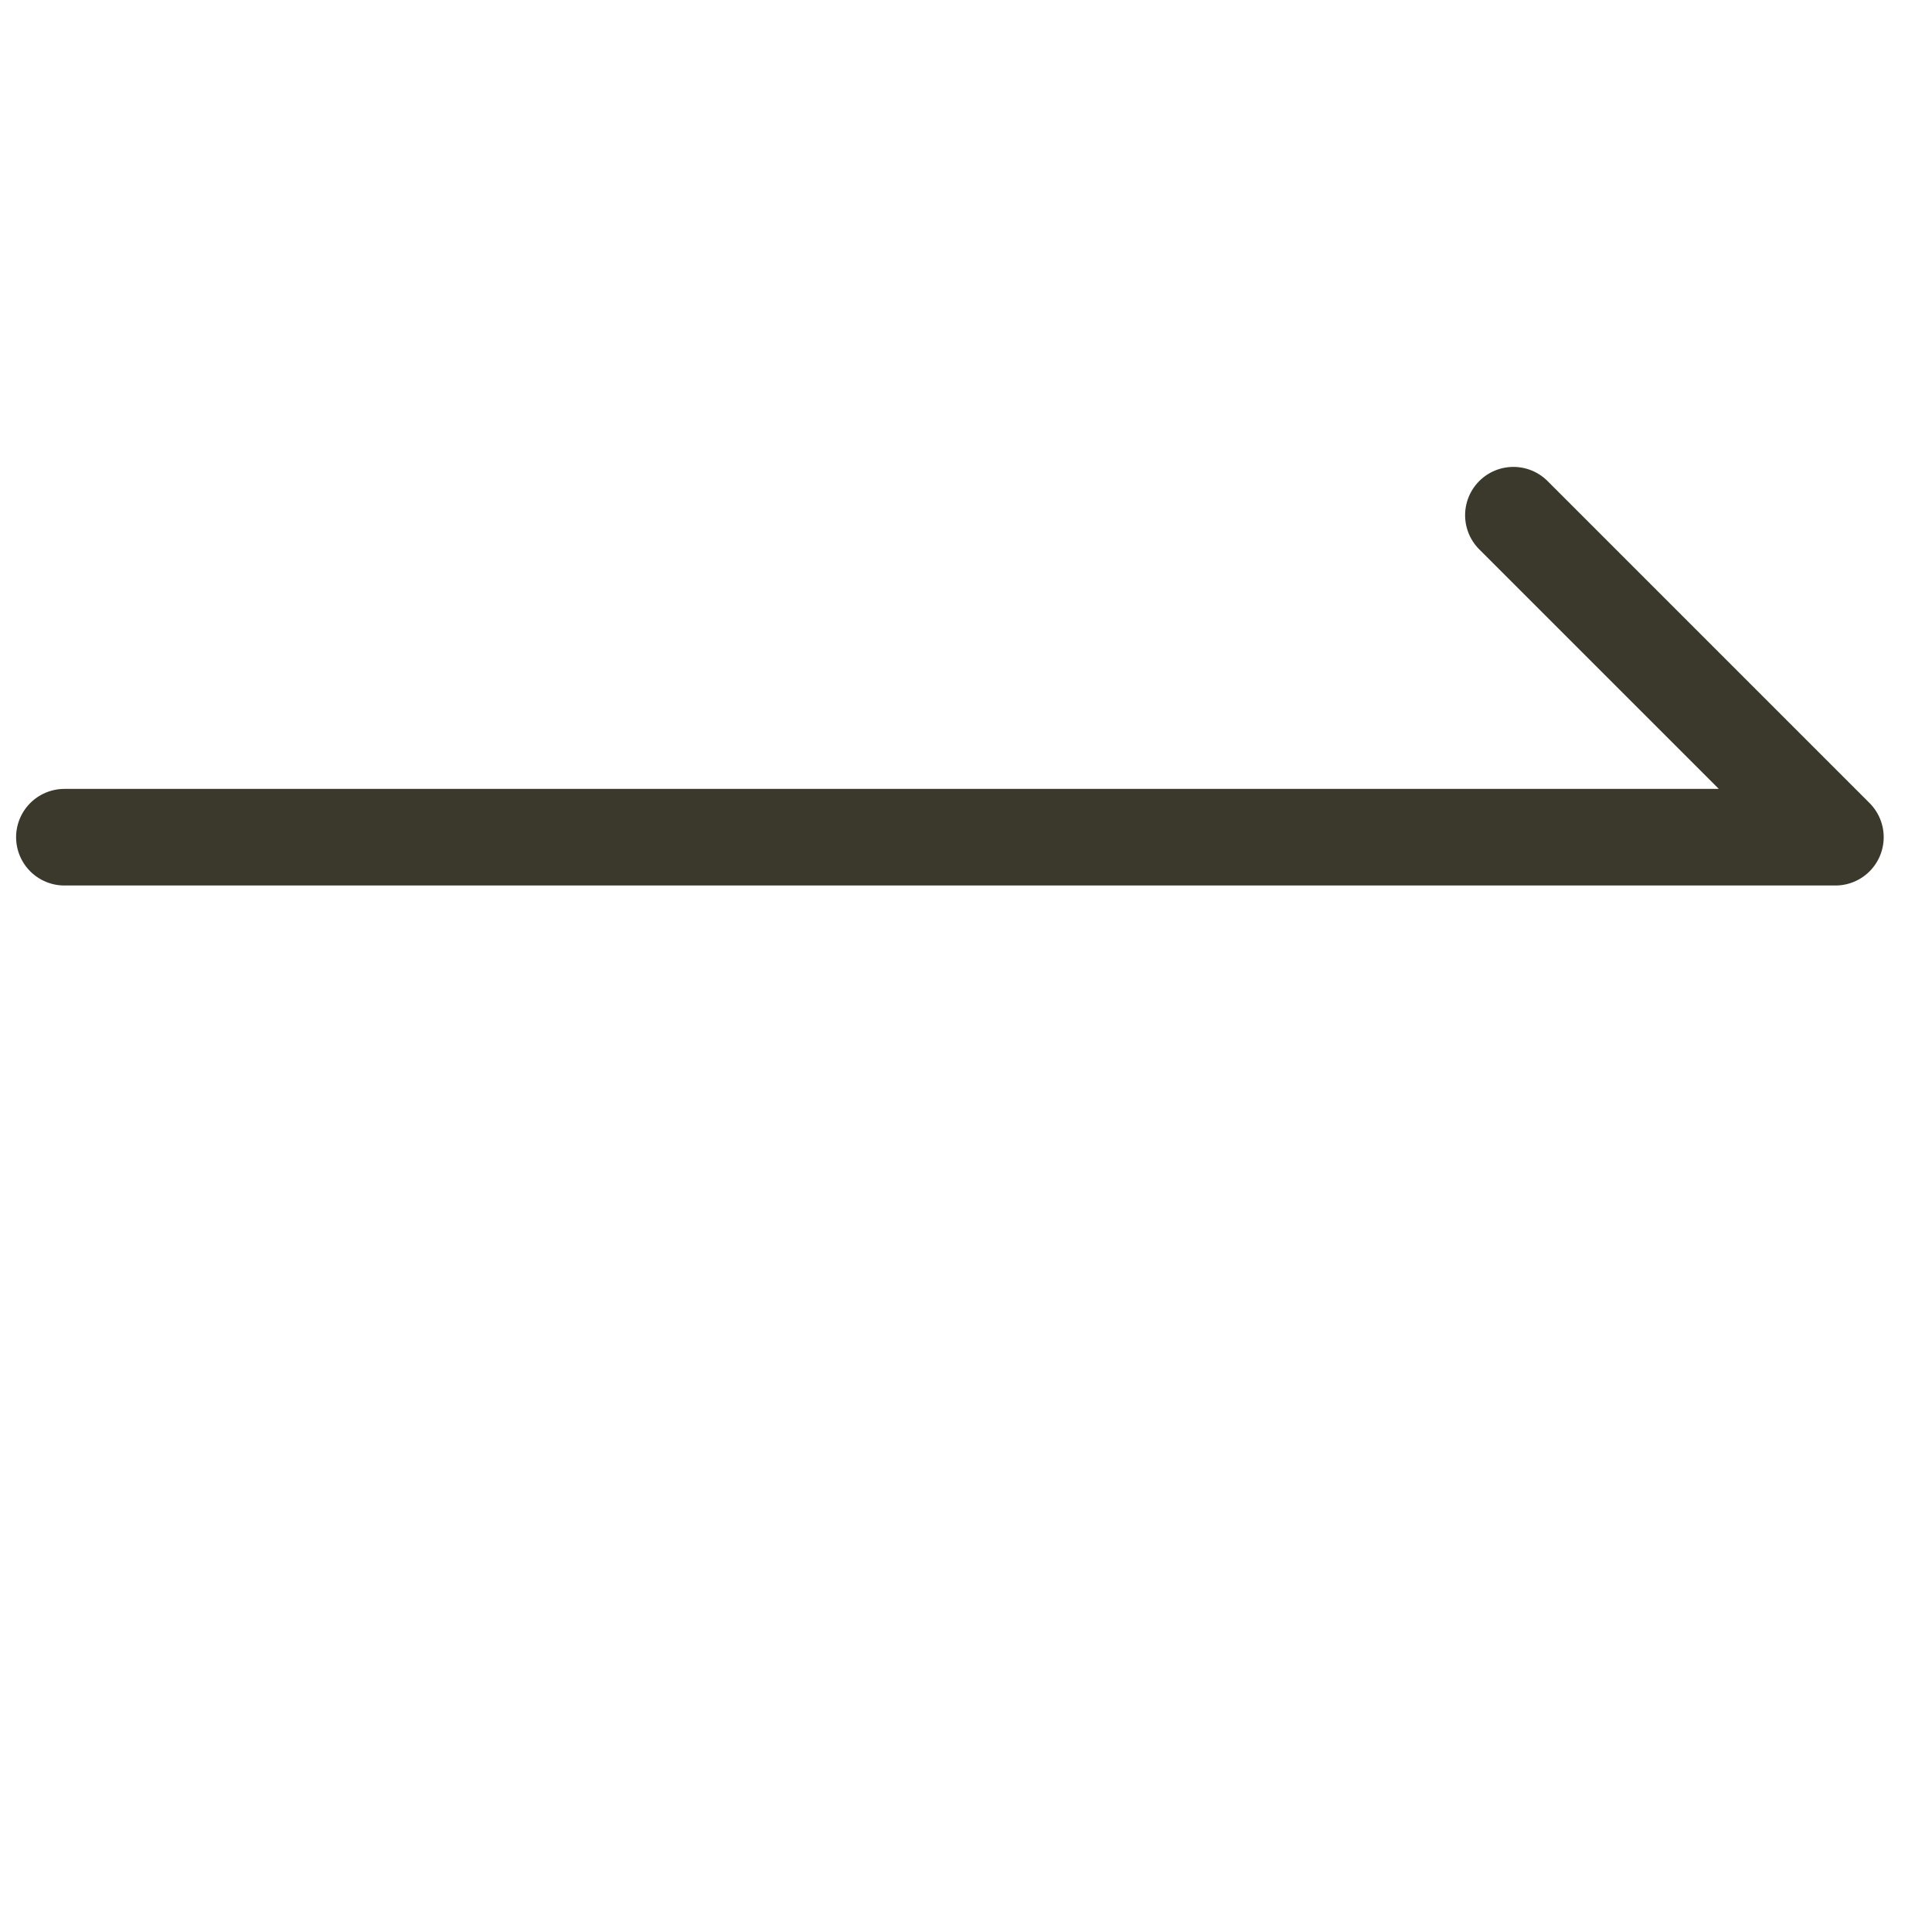
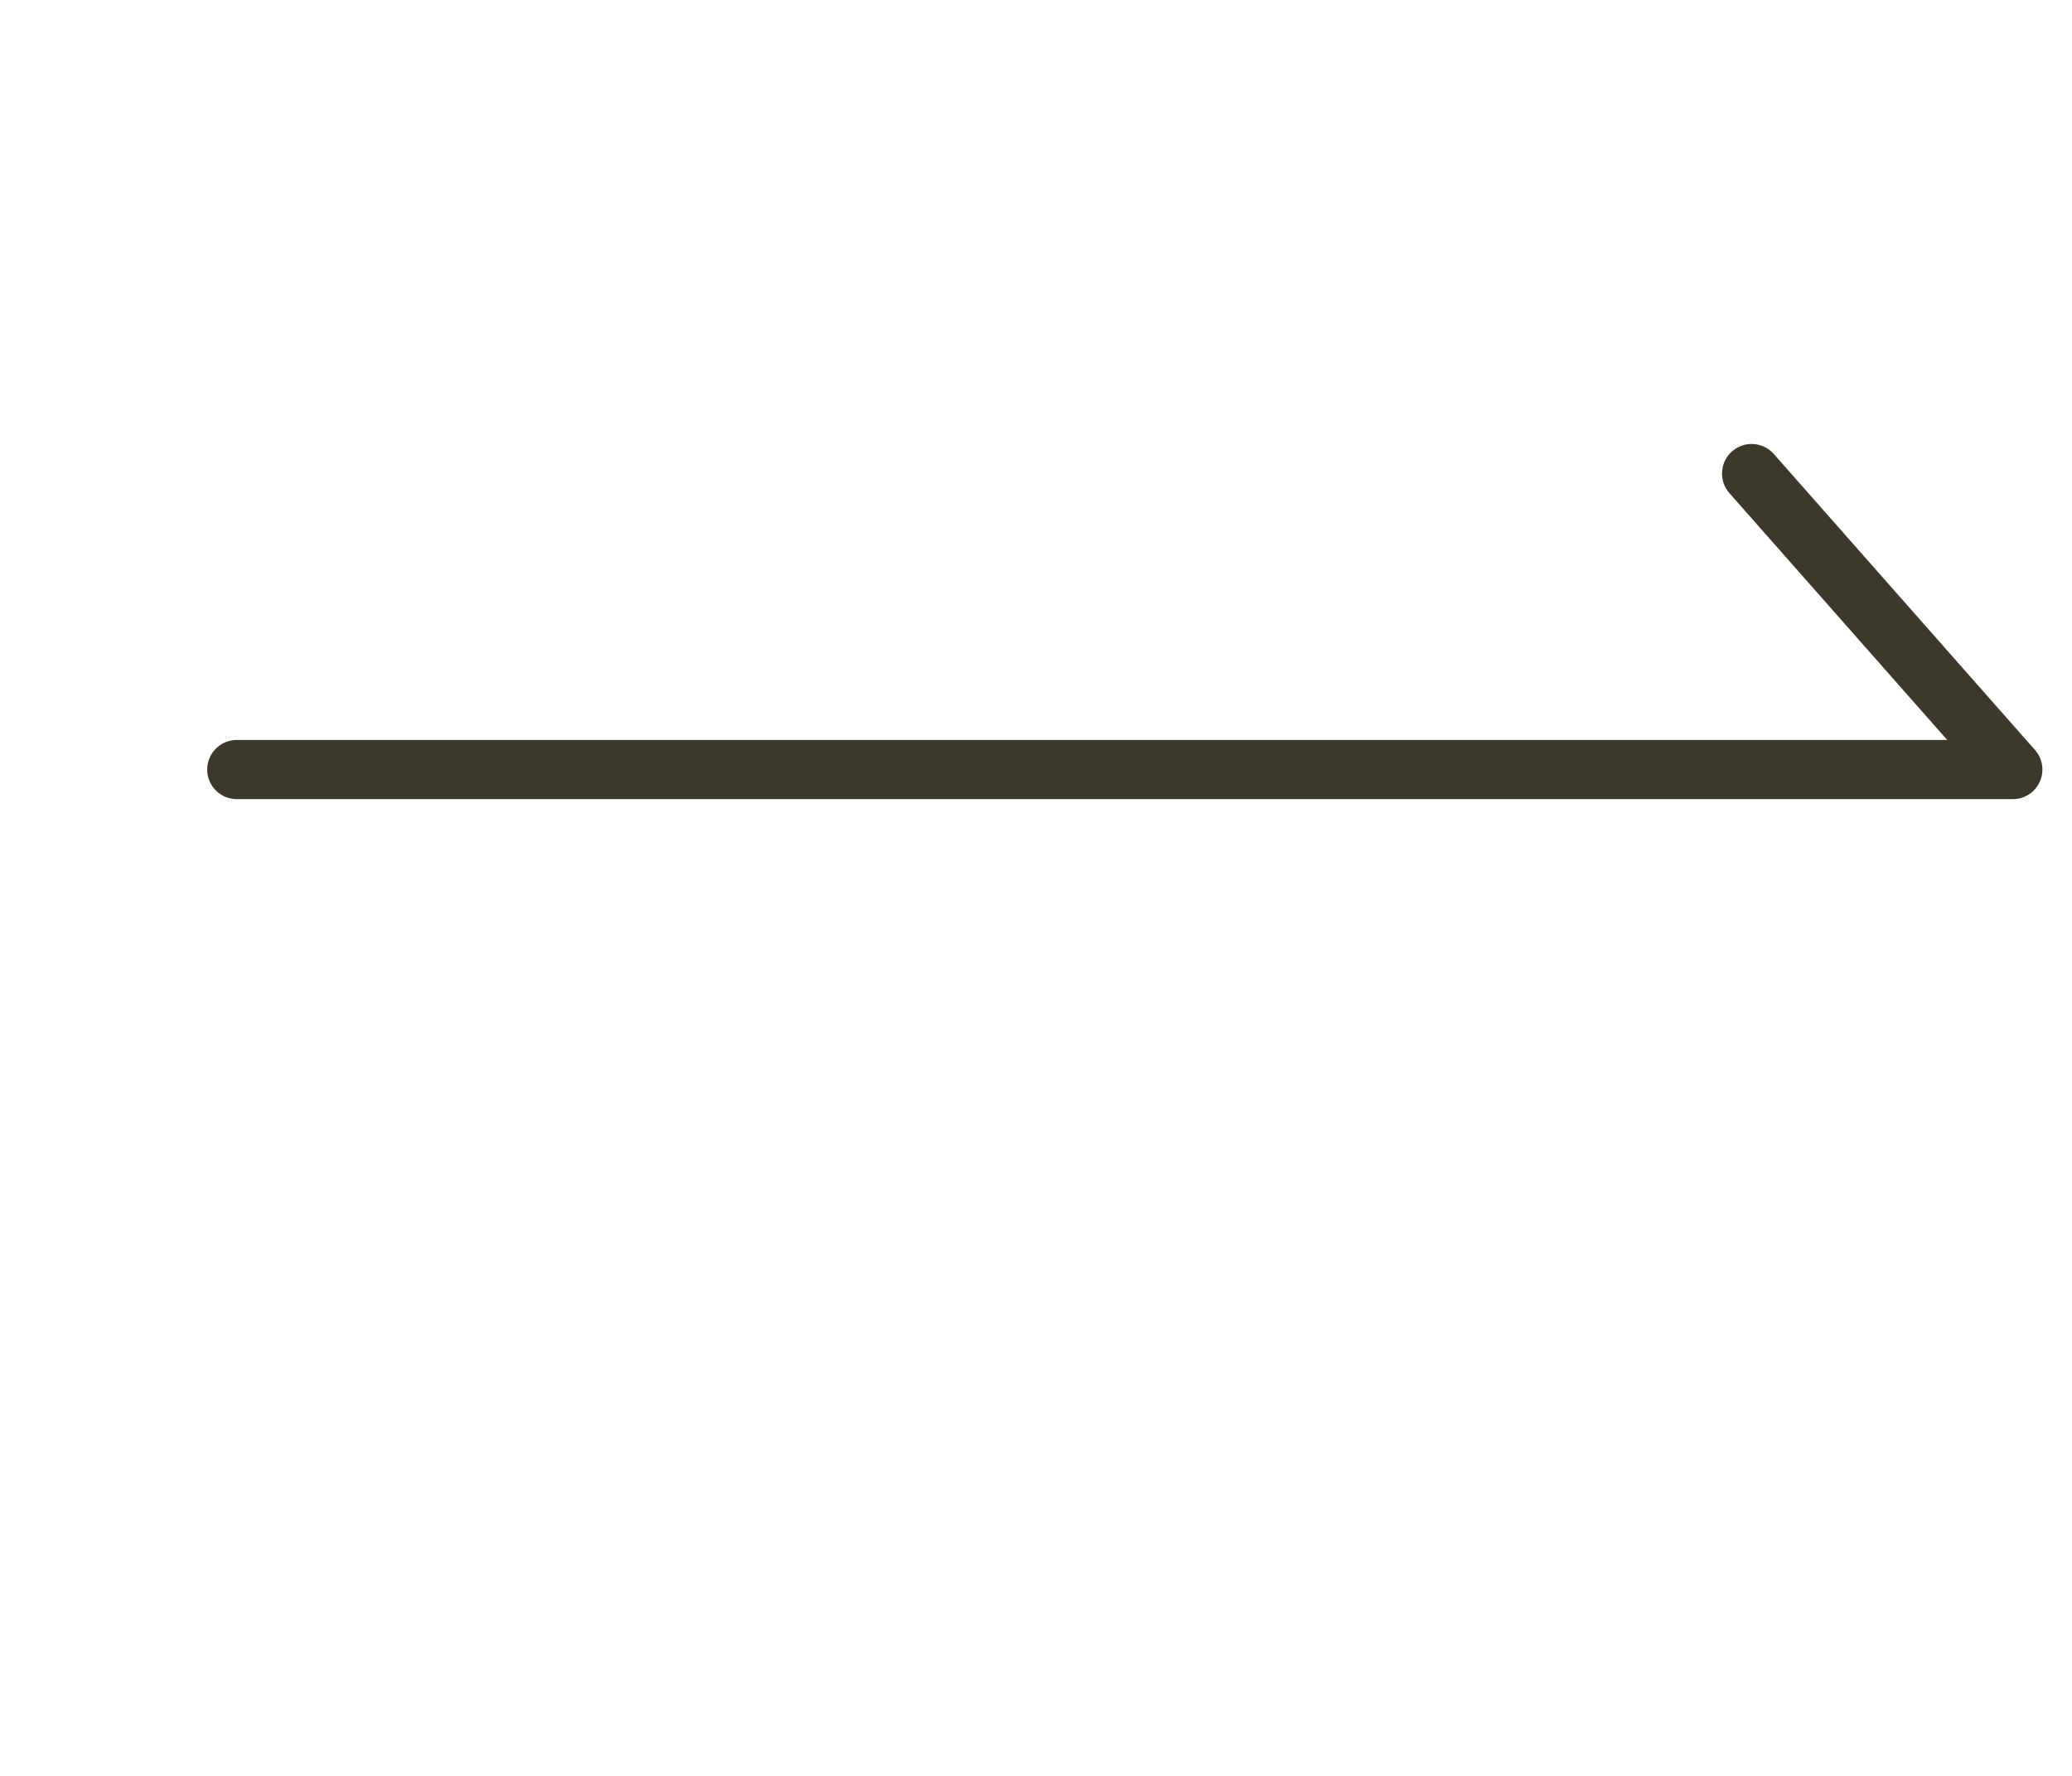
- <svg xmlns="http://www.w3.org/2000/svg" width="30" height="30" viewBox="0 0 30 30" fill="none">
-   <path d="M1 13H28.5L23.5 8" stroke="#3B392C" stroke-width="1.5" stroke-linecap="round" stroke-linejoin="round" />
+ <svg xmlns="http://www.w3.org/2000/svg" width="35" height="30" viewBox="0 0 35 30" fill="none">
+   <path d="M4 13H34L29.588 8" stroke="#3B392C" stroke-linecap="round" stroke-linejoin="round" />
</svg>
